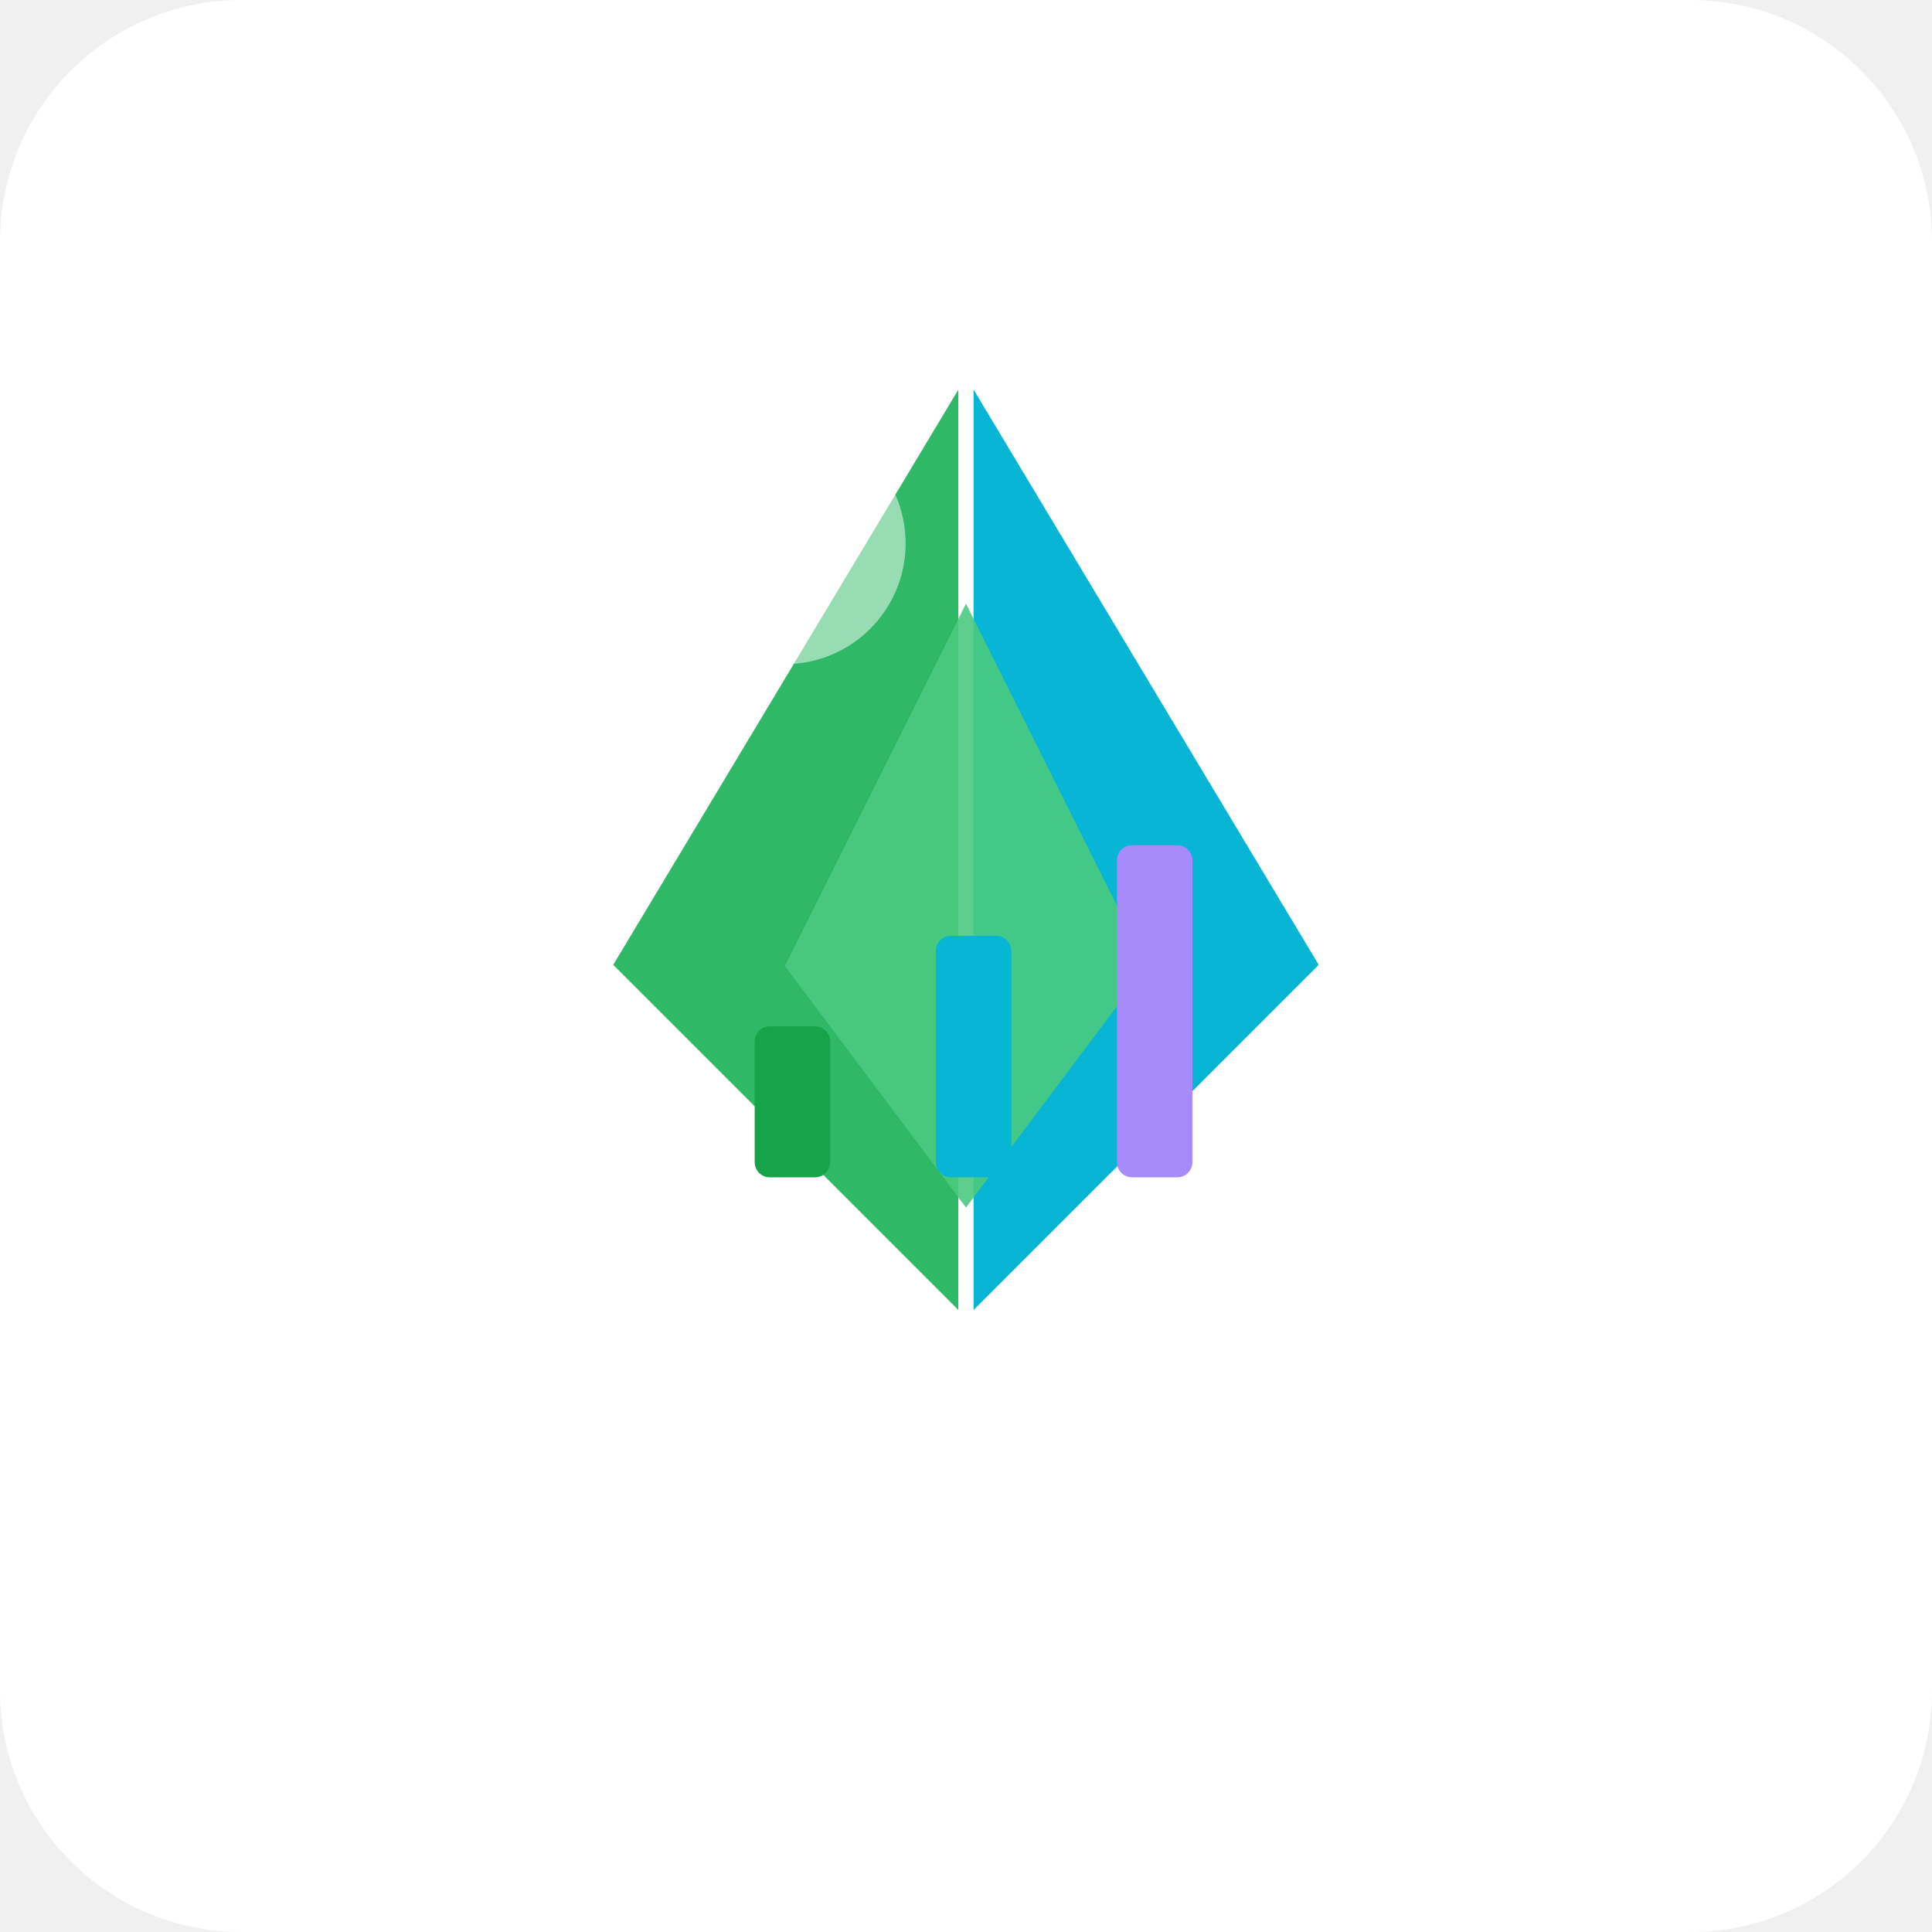
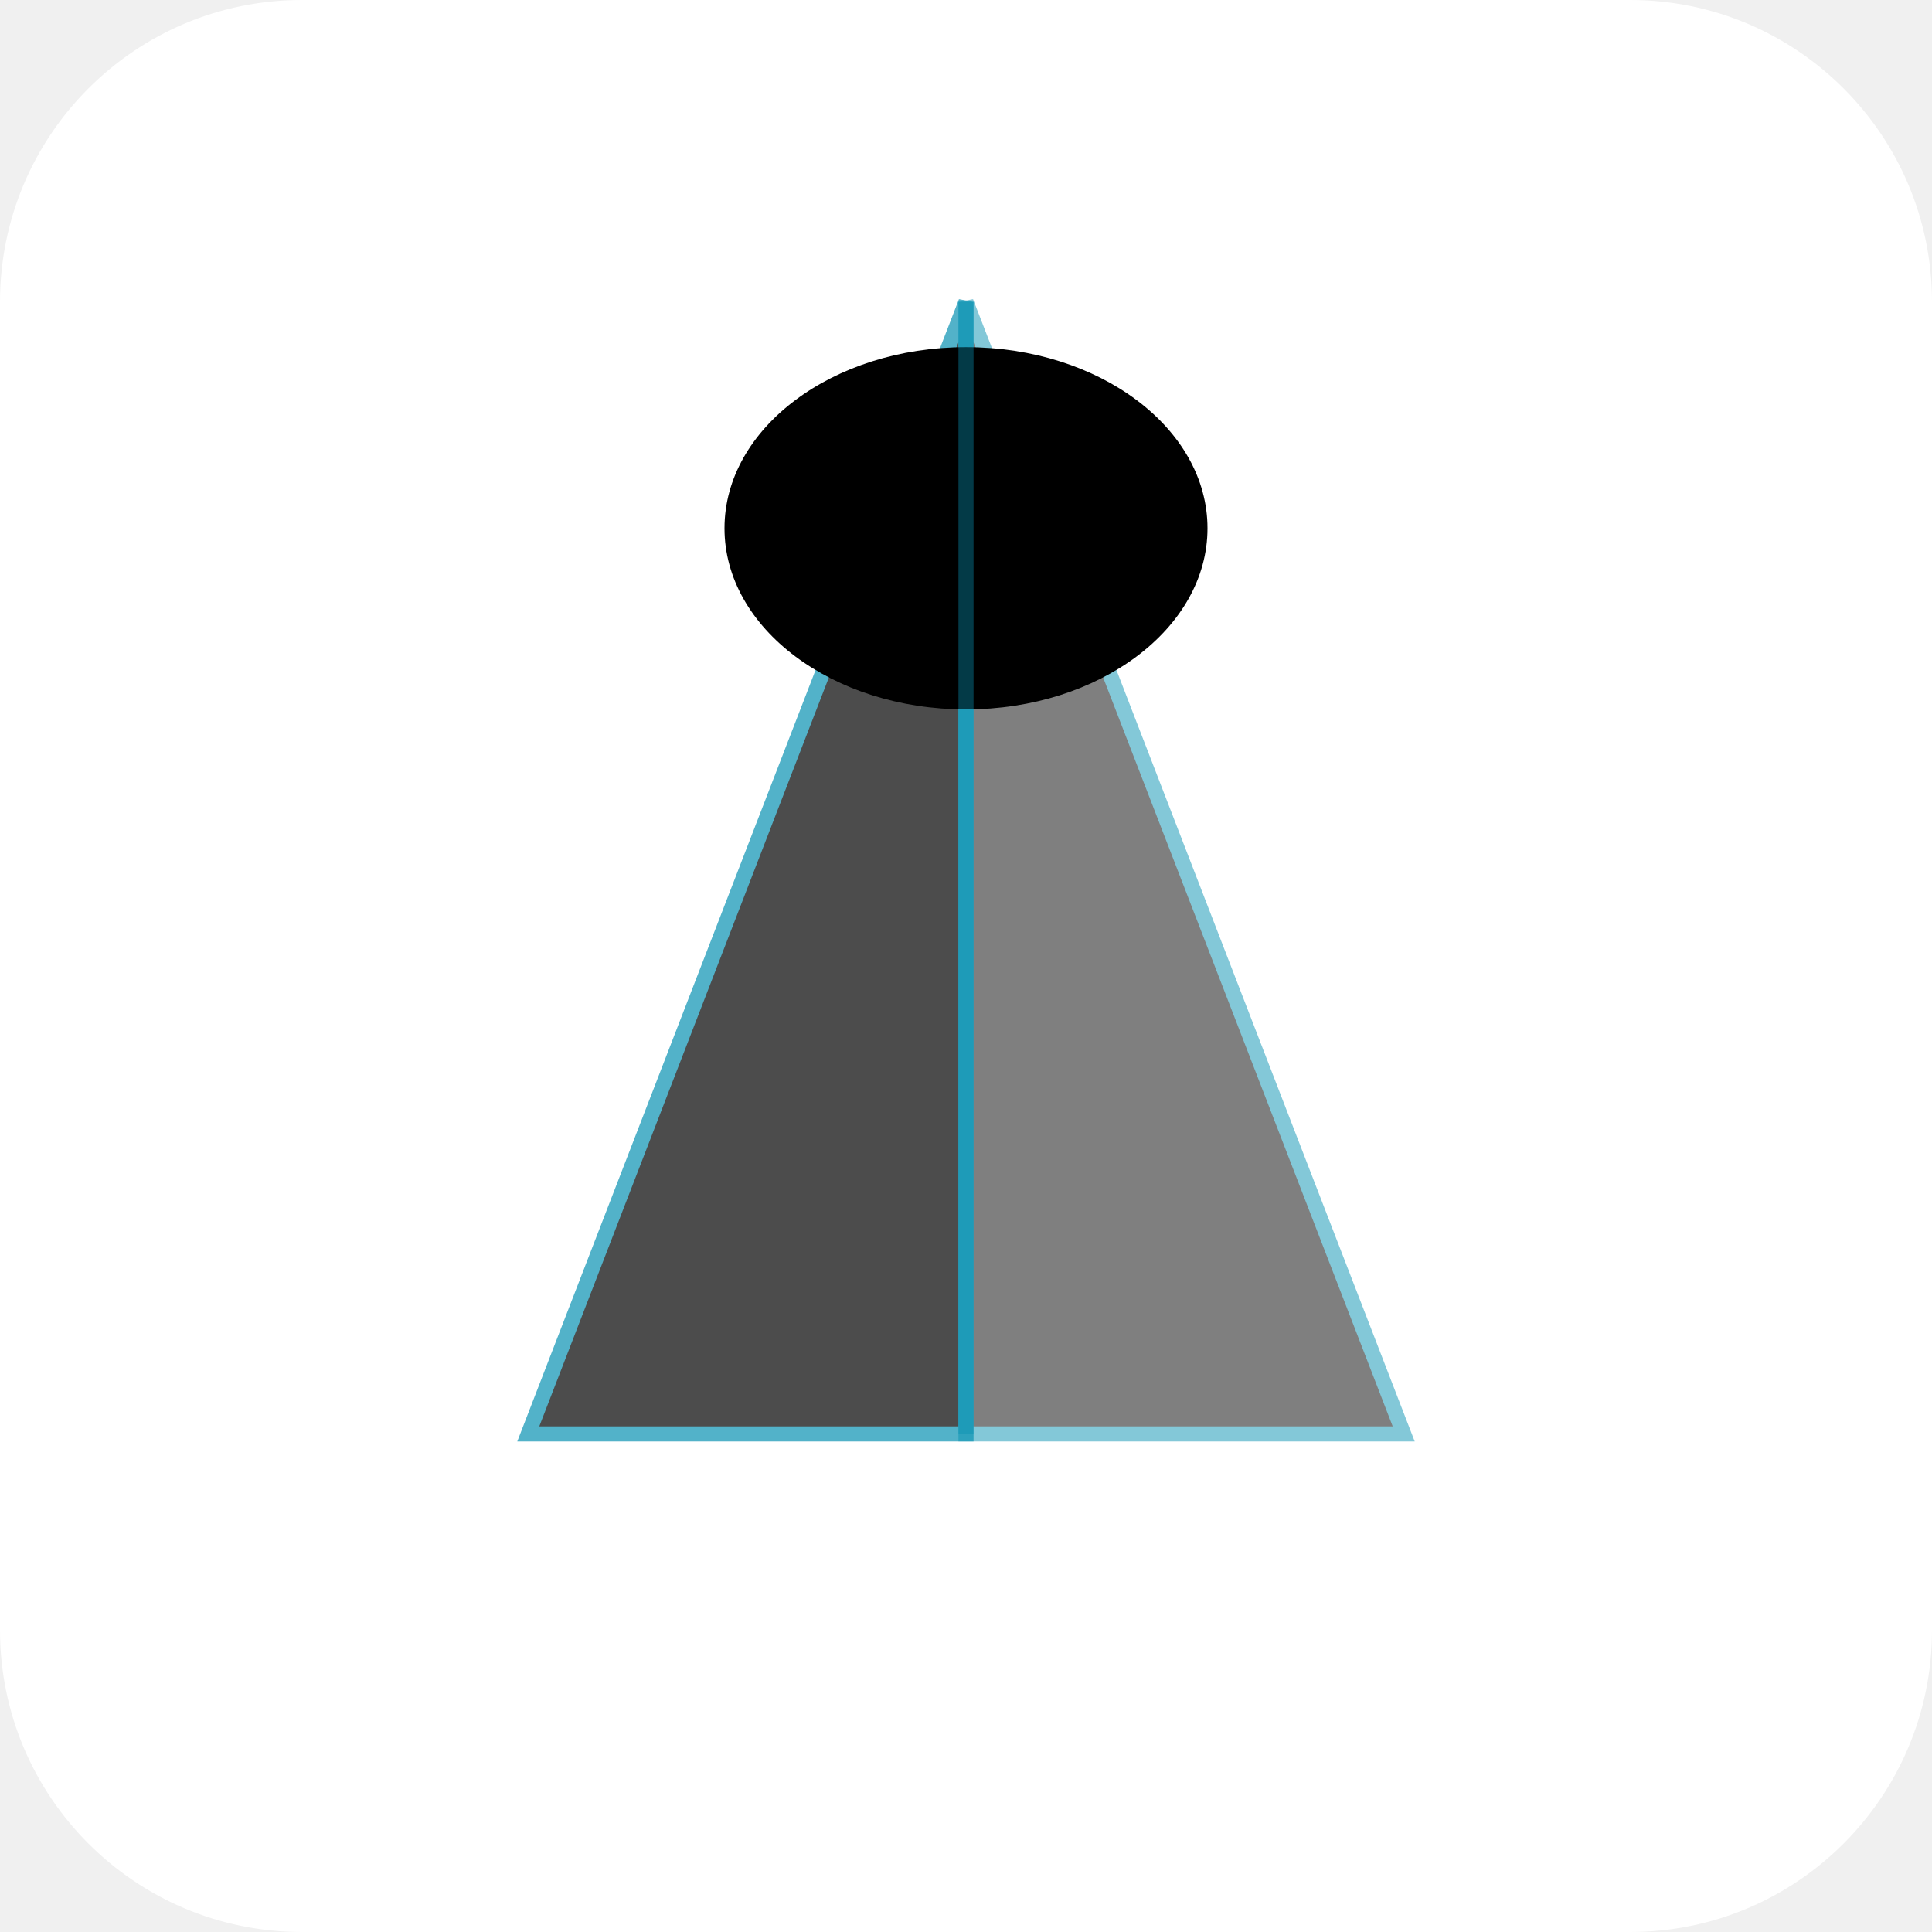
<svg xmlns="http://www.w3.org/2000/svg" viewBox="0 0 128 128" width="128" height="128">
-   <rect width="128" height="128" fill="#ffffff" rx="16" />
+   <defs>
+     <linearGradient id="pureGradient" x1="0%" y1="0%" x2="100%" y2="100%">
+       <stop offset="0%" stopColor="#06b6d4" stopOpacity="0.8" />
+       <stop offset="100%" stopColor="#0891b2" stopOpacity="0.6" />
+     </linearGradient>
+     <linearGradient id="highlight" x1="0%" y1="0%" x2="0%" y2="100%">
+       <stop offset="0%" stopColor="#ffffff" stopOpacity="0.6" />
+       <stop offset="50%" stopColor="#ffffff" stopOpacity="0.2" />
+       <stop offset="100%" stopColor="#ffffff" stopOpacity="0" />
+     </linearGradient>
+   </defs>
+   <rect width="128" height="128" fill="#ffffff" rx="20" />
  <g>
-     <polygon points="64,24 40,64 64,88" fill="#2fb866" stroke="#ffffff" strokeWidth="2" />
-     <polygon points="64,24 88,64 64,88" fill="#06b6d4" stroke="#ffffff" strokeWidth="2" />
-     <polygon points="64,40 52,64 64,80 76,64" fill="#4aca80" opacity="0.9" />
+     <polygon points="64,20 35,95 64,95" fill="url(#pureGradient)" stroke="#0891b2" strokeWidth="1.5" opacity="0.7" />
+     <polygon points="64,20 93,95 64,95" fill="url(#pureGradient)" stroke="#0891b2" strokeWidth="1.5" opacity="0.5" />
+     <polygon points="64,20 64,95 64,95" fill="#ffffff" opacity="0.3" />
  </g>
-   <g>
-     <rect x="50" y="68" width="5" height="10" fill="#16a34a" rx="1" />
-     <rect x="62" y="62" width="5" height="16" fill="#06b6d4" rx="1" />
-     <rect x="74" y="56" width="5" height="22" fill="#a78bfa" rx="1" />
-   </g>
-   <circle cx="52" cy="36" r="8" fill="#ffffff" opacity="0.5" />
+   <ellipse cx="64" cy="35" rx="16" ry="12" fill="url(#highlight)" />
+   <line x1="64" y1="20" x2="64" y2="95" stroke="#0891b2" strokeWidth="1" opacity="0.4" />
</svg>
